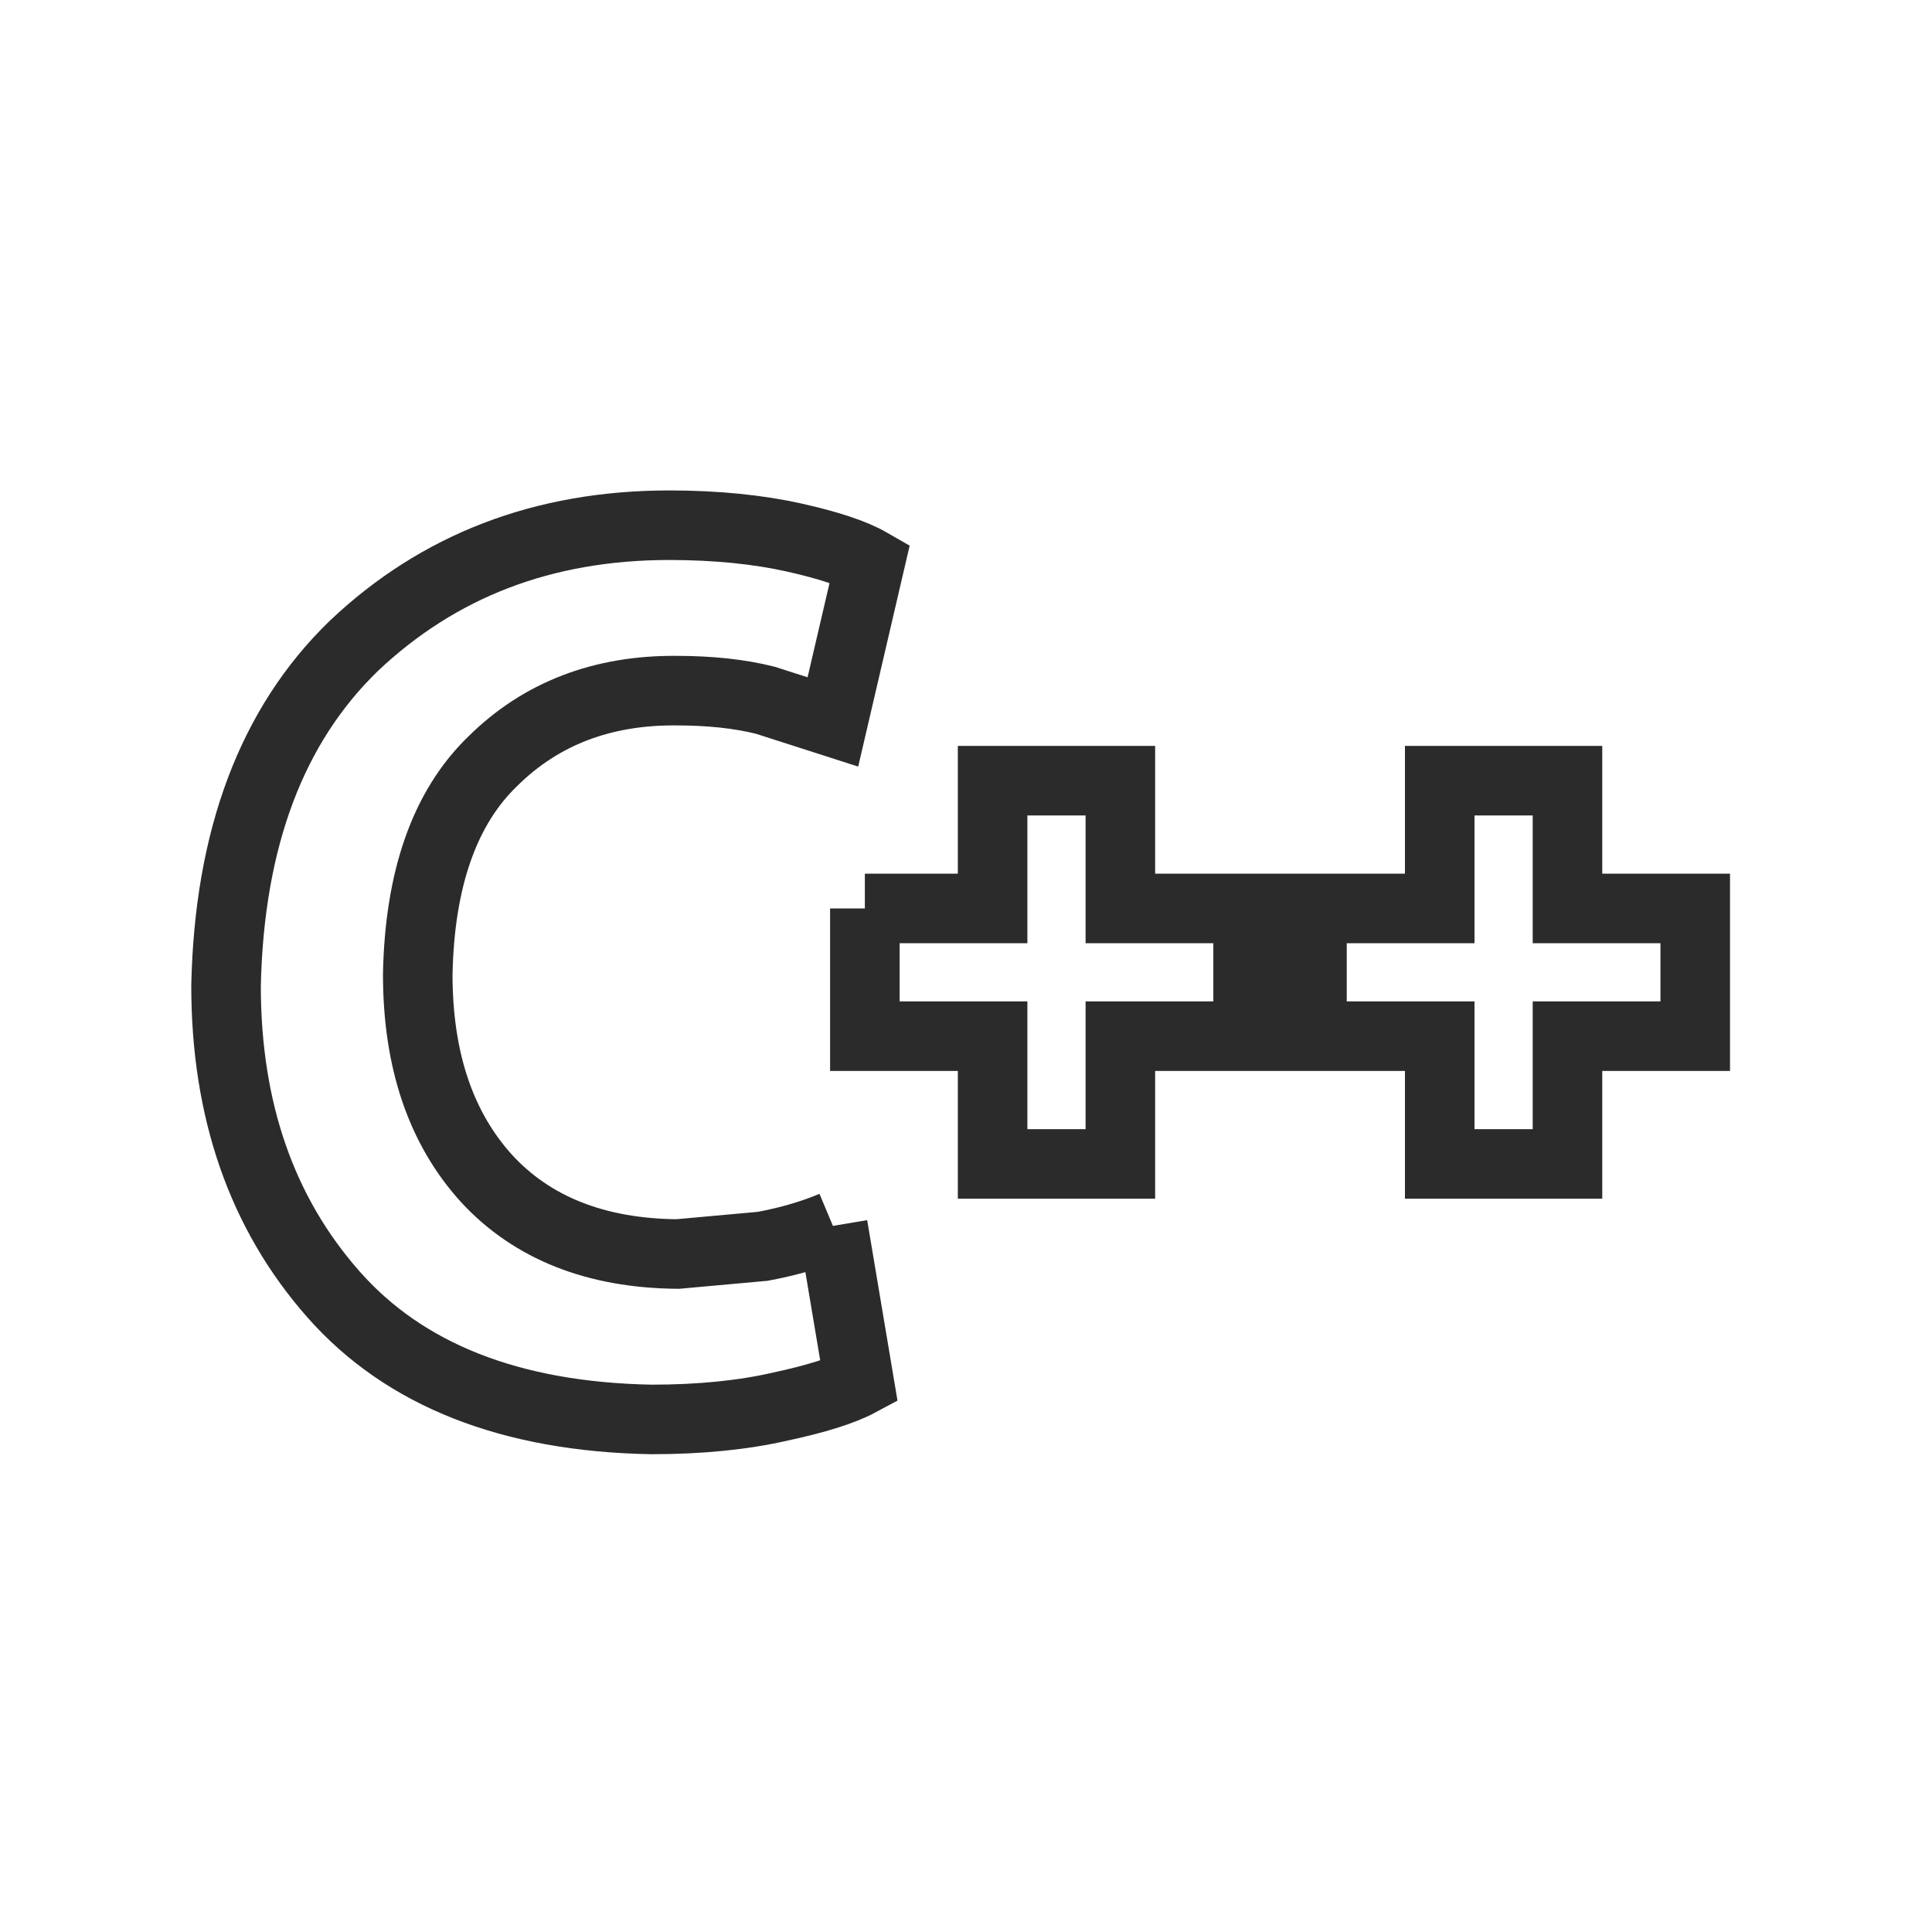
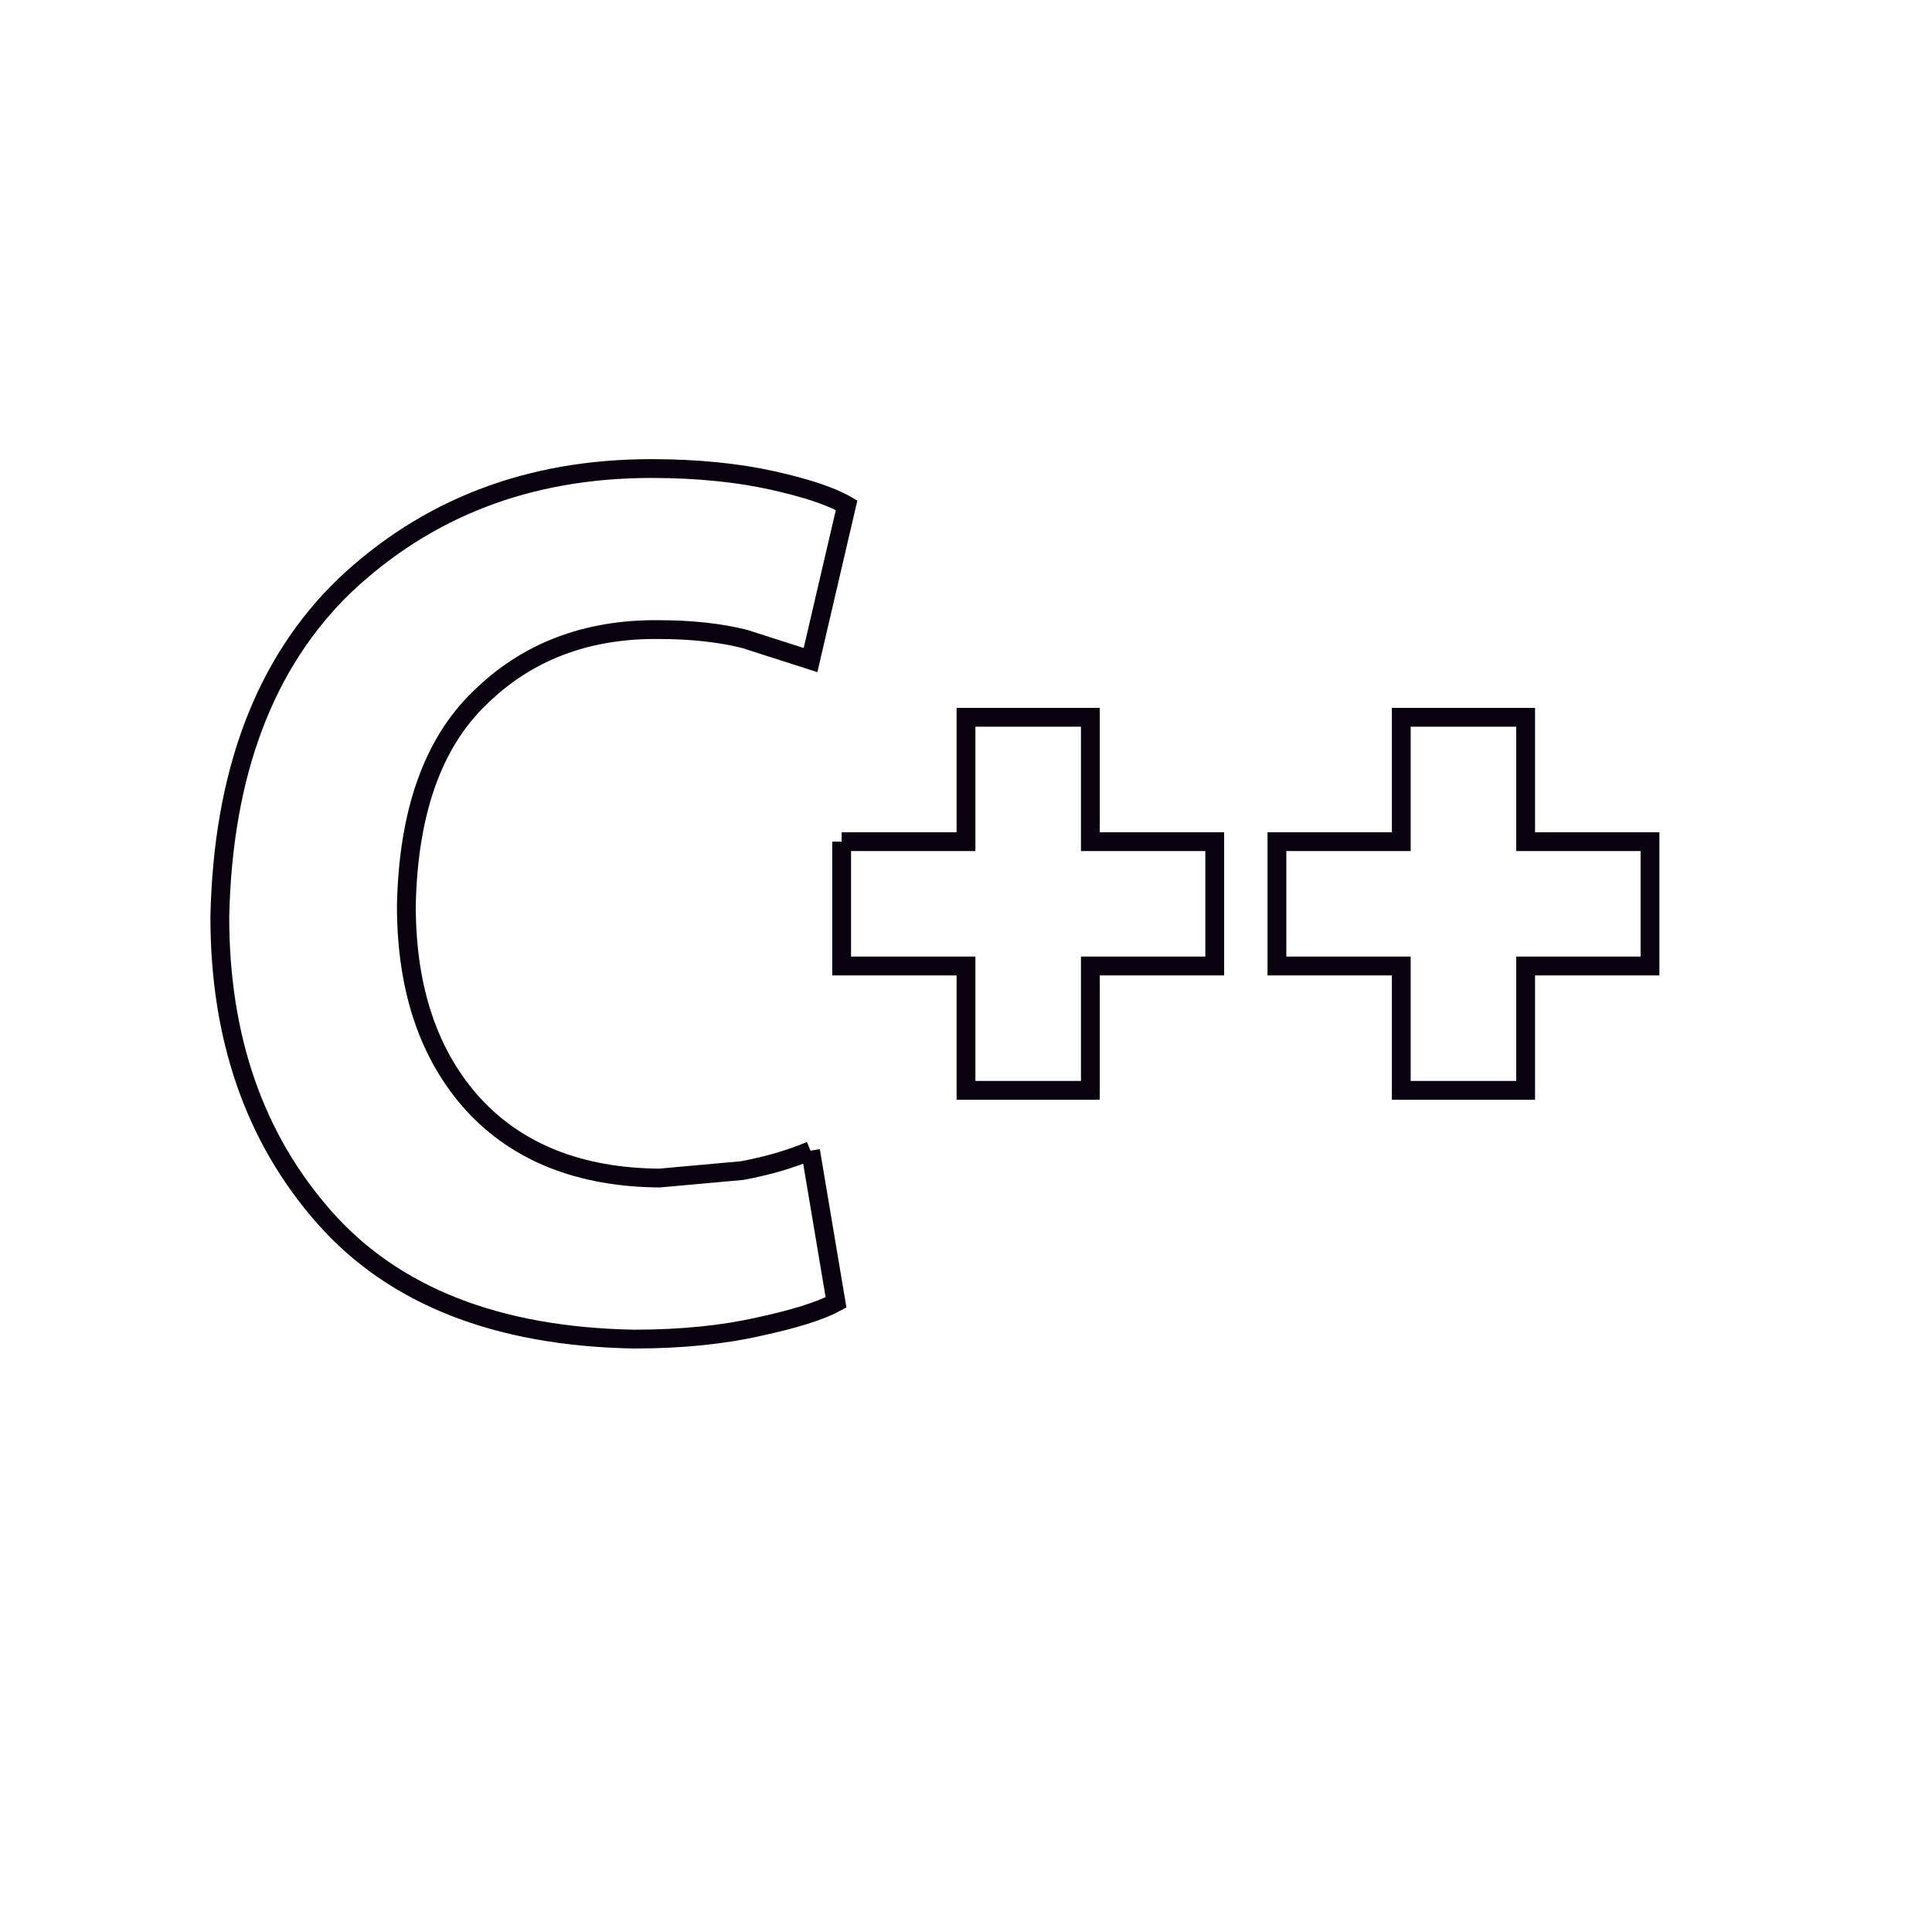
- <svg xmlns="http://www.w3.org/2000/svg" width="50" height="50" viewBox="0 0 40 40" version="1.1" id="svg4">
+ <svg xmlns="http://www.w3.org/2000/svg" id="svg4" version="1.1" viewBox="0 0 160 160" height="200" width="200">
  <defs id="defs8" />
-   <path fill="#2b2b2b" d="m 17.244,25.381 0.542,3.227 c -0.344,0.185 -0.899,0.357 -1.64,0.516 -0.754,0.172 -1.64,0.264 -2.658,0.264 C 10.565,29.335 8.37,28.462 6.902,26.796 5.421,25.116 4.68,22.987 4.68,20.408 c 0.066,-3.055 0.952,-5.396 2.645,-7.035 1.746,-1.653 3.914,-2.499 6.533,-2.499 0.992,0 1.851,0.093 2.566,0.251 0.714,0.159 1.243,0.331 1.587,0.529 l -0.767,3.293 -1.402,-0.45 c -0.529,-0.132 -1.137,-0.198 -1.838,-0.198 -1.534,-0.013 -2.804,0.476 -3.795,1.455 -1.005,0.965 -1.521,2.447 -1.56,4.417 0,1.799 0.489,3.2 1.428,4.232 0.939,1.018 2.261,1.547 3.954,1.56 l 1.759,-0.159 c 0.569,-0.106 1.045,-0.251 1.455,-0.423 m 0.661,-6.573 h 2.645 v -2.645 h 2.645 v 2.645 h 2.645 v 2.645 h -2.645 v 2.645 h -2.645 v -2.645 h -2.645 v -2.645 m 9.257,0 h 2.645 v -2.645 h 2.645 v 2.645 h 2.645 v 2.645 h -2.645 v 2.645 h -2.645 v -2.645 h -2.645 z" id="path2" style="fill:none;stroke:#2b2b2b;stroke-width:1.44;stroke-miterlimit:4;stroke-dasharray:none;stroke-opacity:1" />
+   <path style="fill:none;stroke:#0a010e;stroke-width:1.558;stroke-miterlimit:4;stroke-dasharray:none;stroke-opacity:1" id="path2" d="m 67.126,95.295 2.111,12.565 c -1.339,0.721 -3.502,1.39 -6.386,2.008 -2.935,0.669 -6.386,1.03 -10.351,1.03 -11.381,-0.206 -19.929,-3.605 -25.645,-10.093 -5.768,-6.54 -8.651,-14.831 -8.651,-24.873 0.257,-11.896 3.708,-21.011 10.299,-27.396 6.798,-6.437 15.243,-9.733 25.439,-9.733 3.862,0 7.21,0.36 9.99,0.978 2.781,0.618 4.841,1.287 6.18,2.06 l -2.987,12.823 -5.459,-1.751 C 59.607,52.398 57.238,52.14 54.509,52.14 48.536,52.089 43.592,53.994 39.73,57.805 c -3.914,3.759 -5.922,9.527 -6.077,17.2 0,7.004 1.905,12.462 5.562,16.479 3.656,3.965 8.806,6.025 15.398,6.077 l 6.849,-0.618 c 2.214,-0.412 4.068,-0.978 5.665,-1.648 m 2.575,-25.594 H 80 V 59.401 H 90.299 V 69.701 H 100.599 V 80 H 90.299 V 90.299 H 80 V 80 H 69.701 V 69.701 m 36.048,0 h 10.299 v -10.299 h 10.299 v 10.299 h 10.299 V 80 H 126.347 V 90.299 H 116.048 V 80 h -10.299 z" fill="#2b2b2b" />
+   <rect y="0" x="0" height="160" width="160" id="rect830" style="opacity:0.997;fill:none;fill-rule:evenodd;stroke:none;stroke-width:1.785;stroke-linecap:round;stroke-miterlimit:4;stroke-dasharray:none;stroke-opacity:1;paint-order:stroke markers fill" />
</svg>
